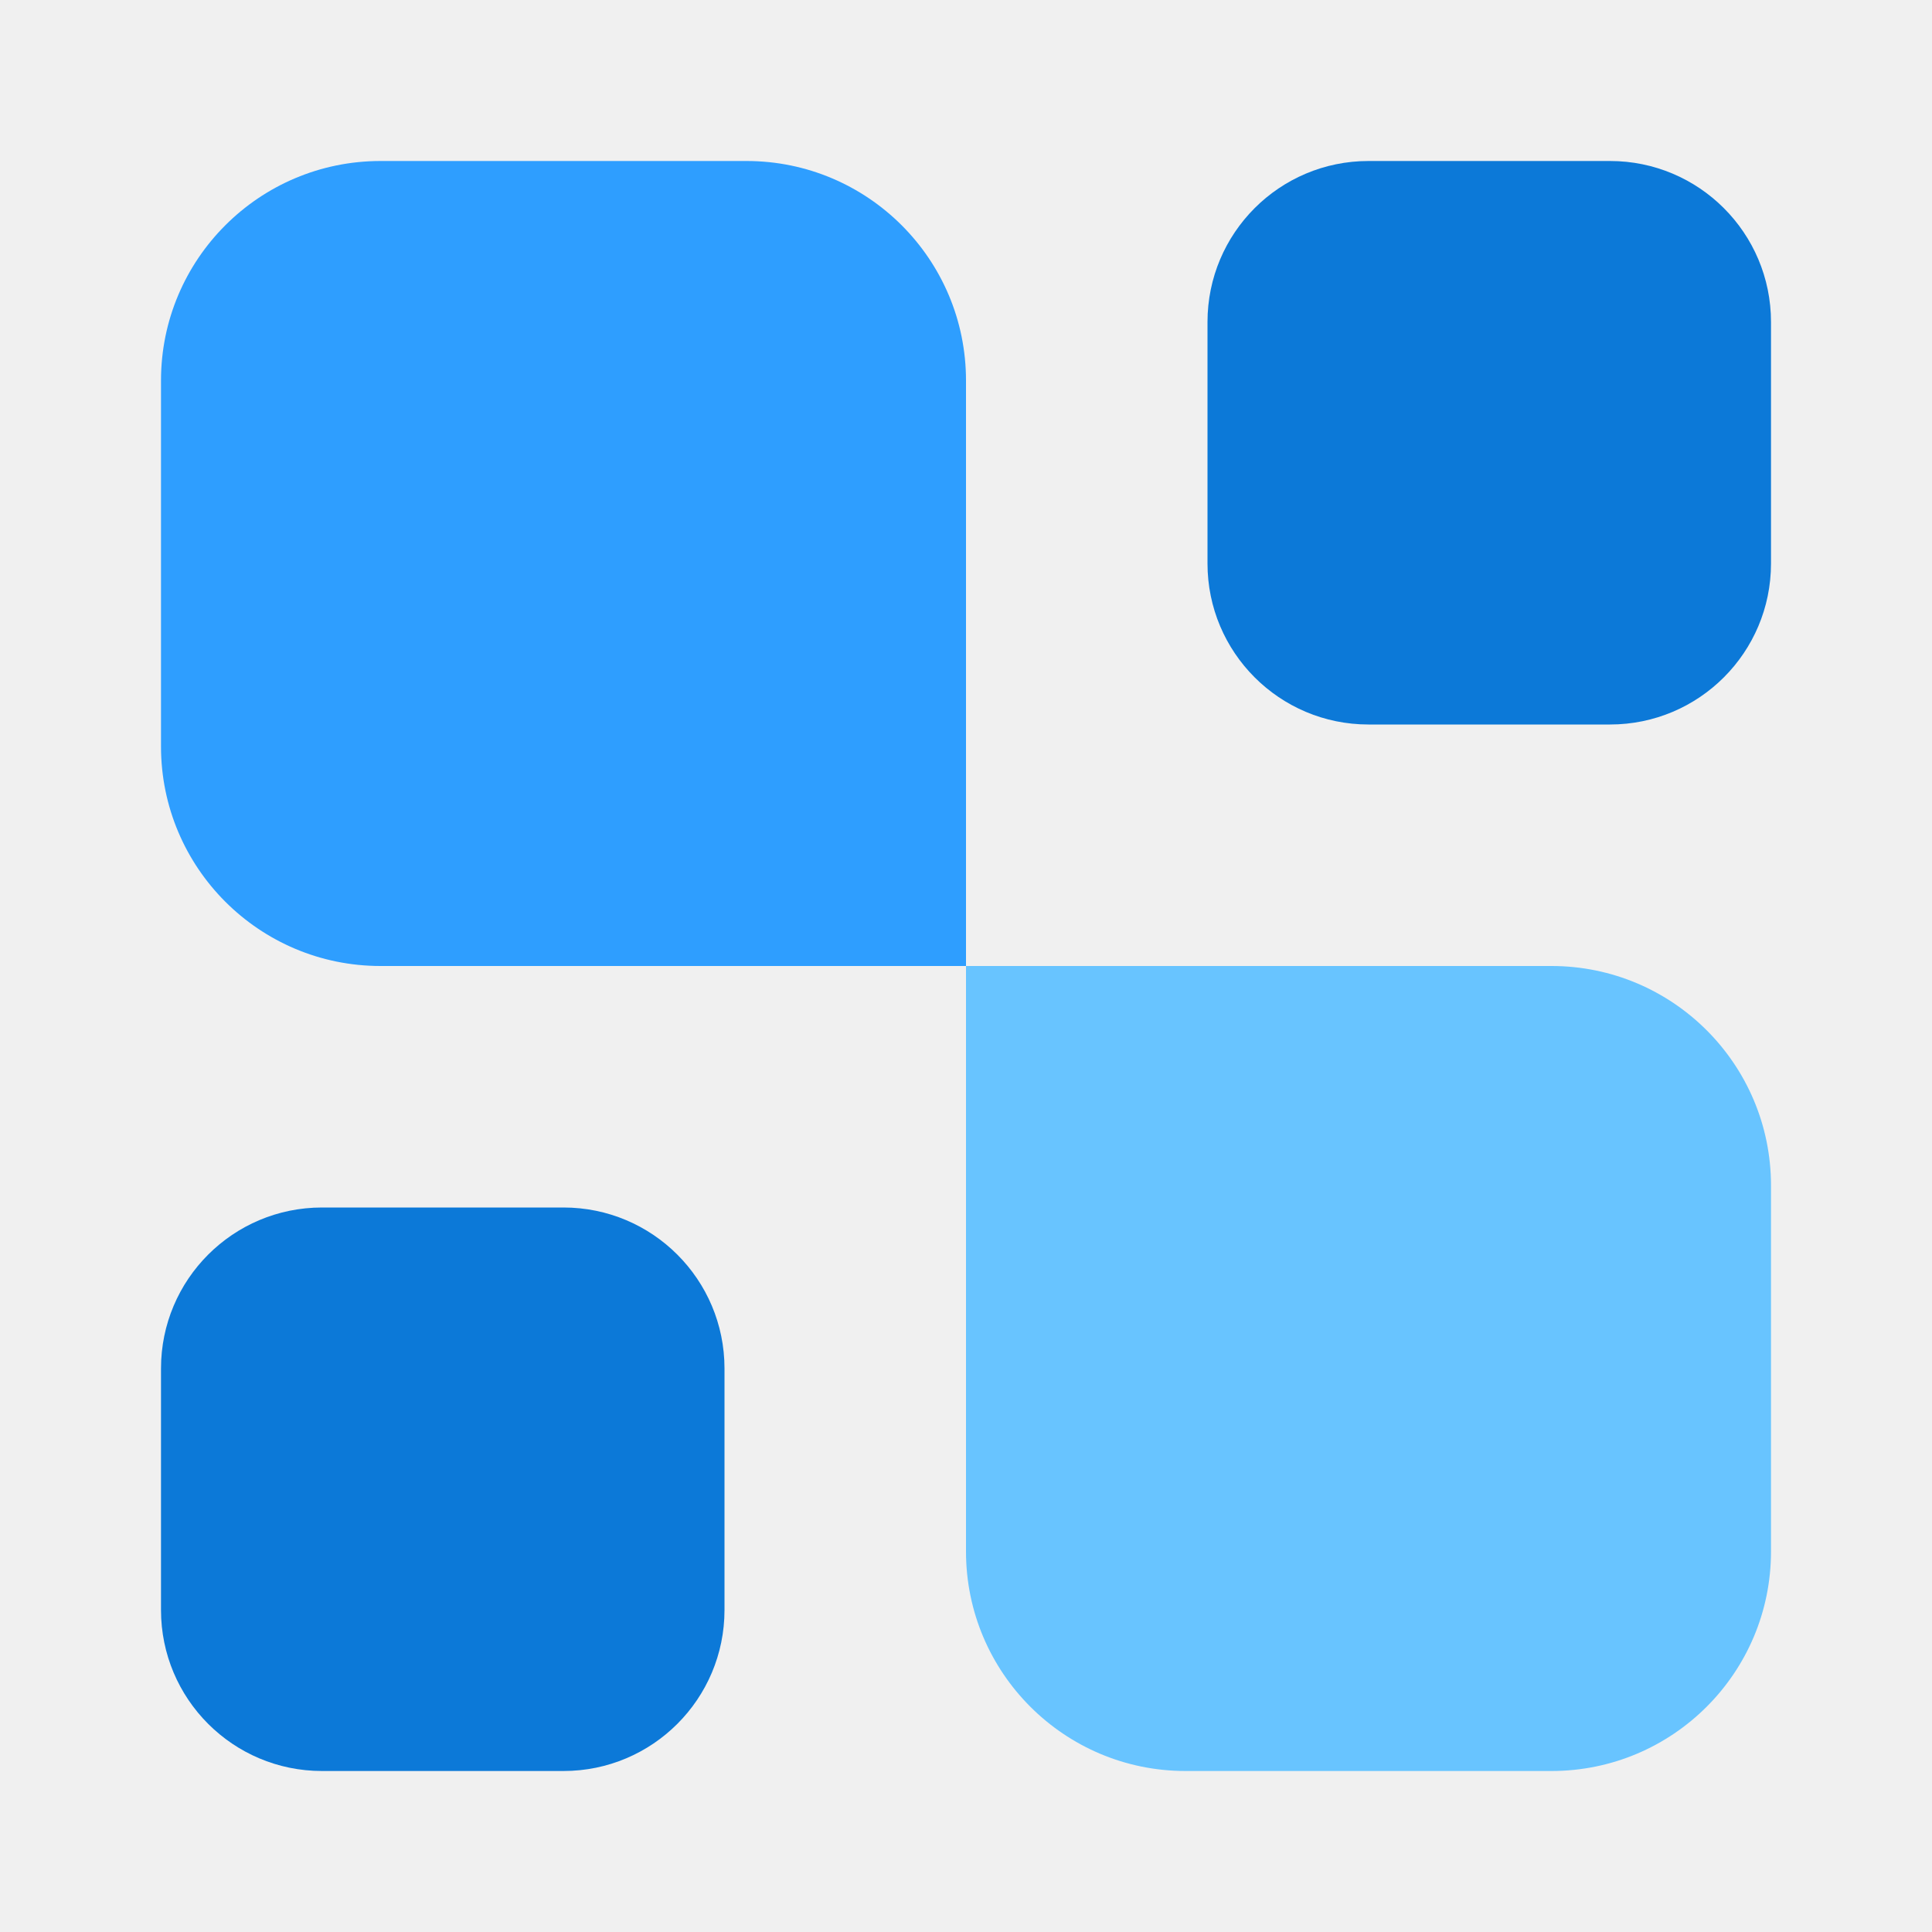
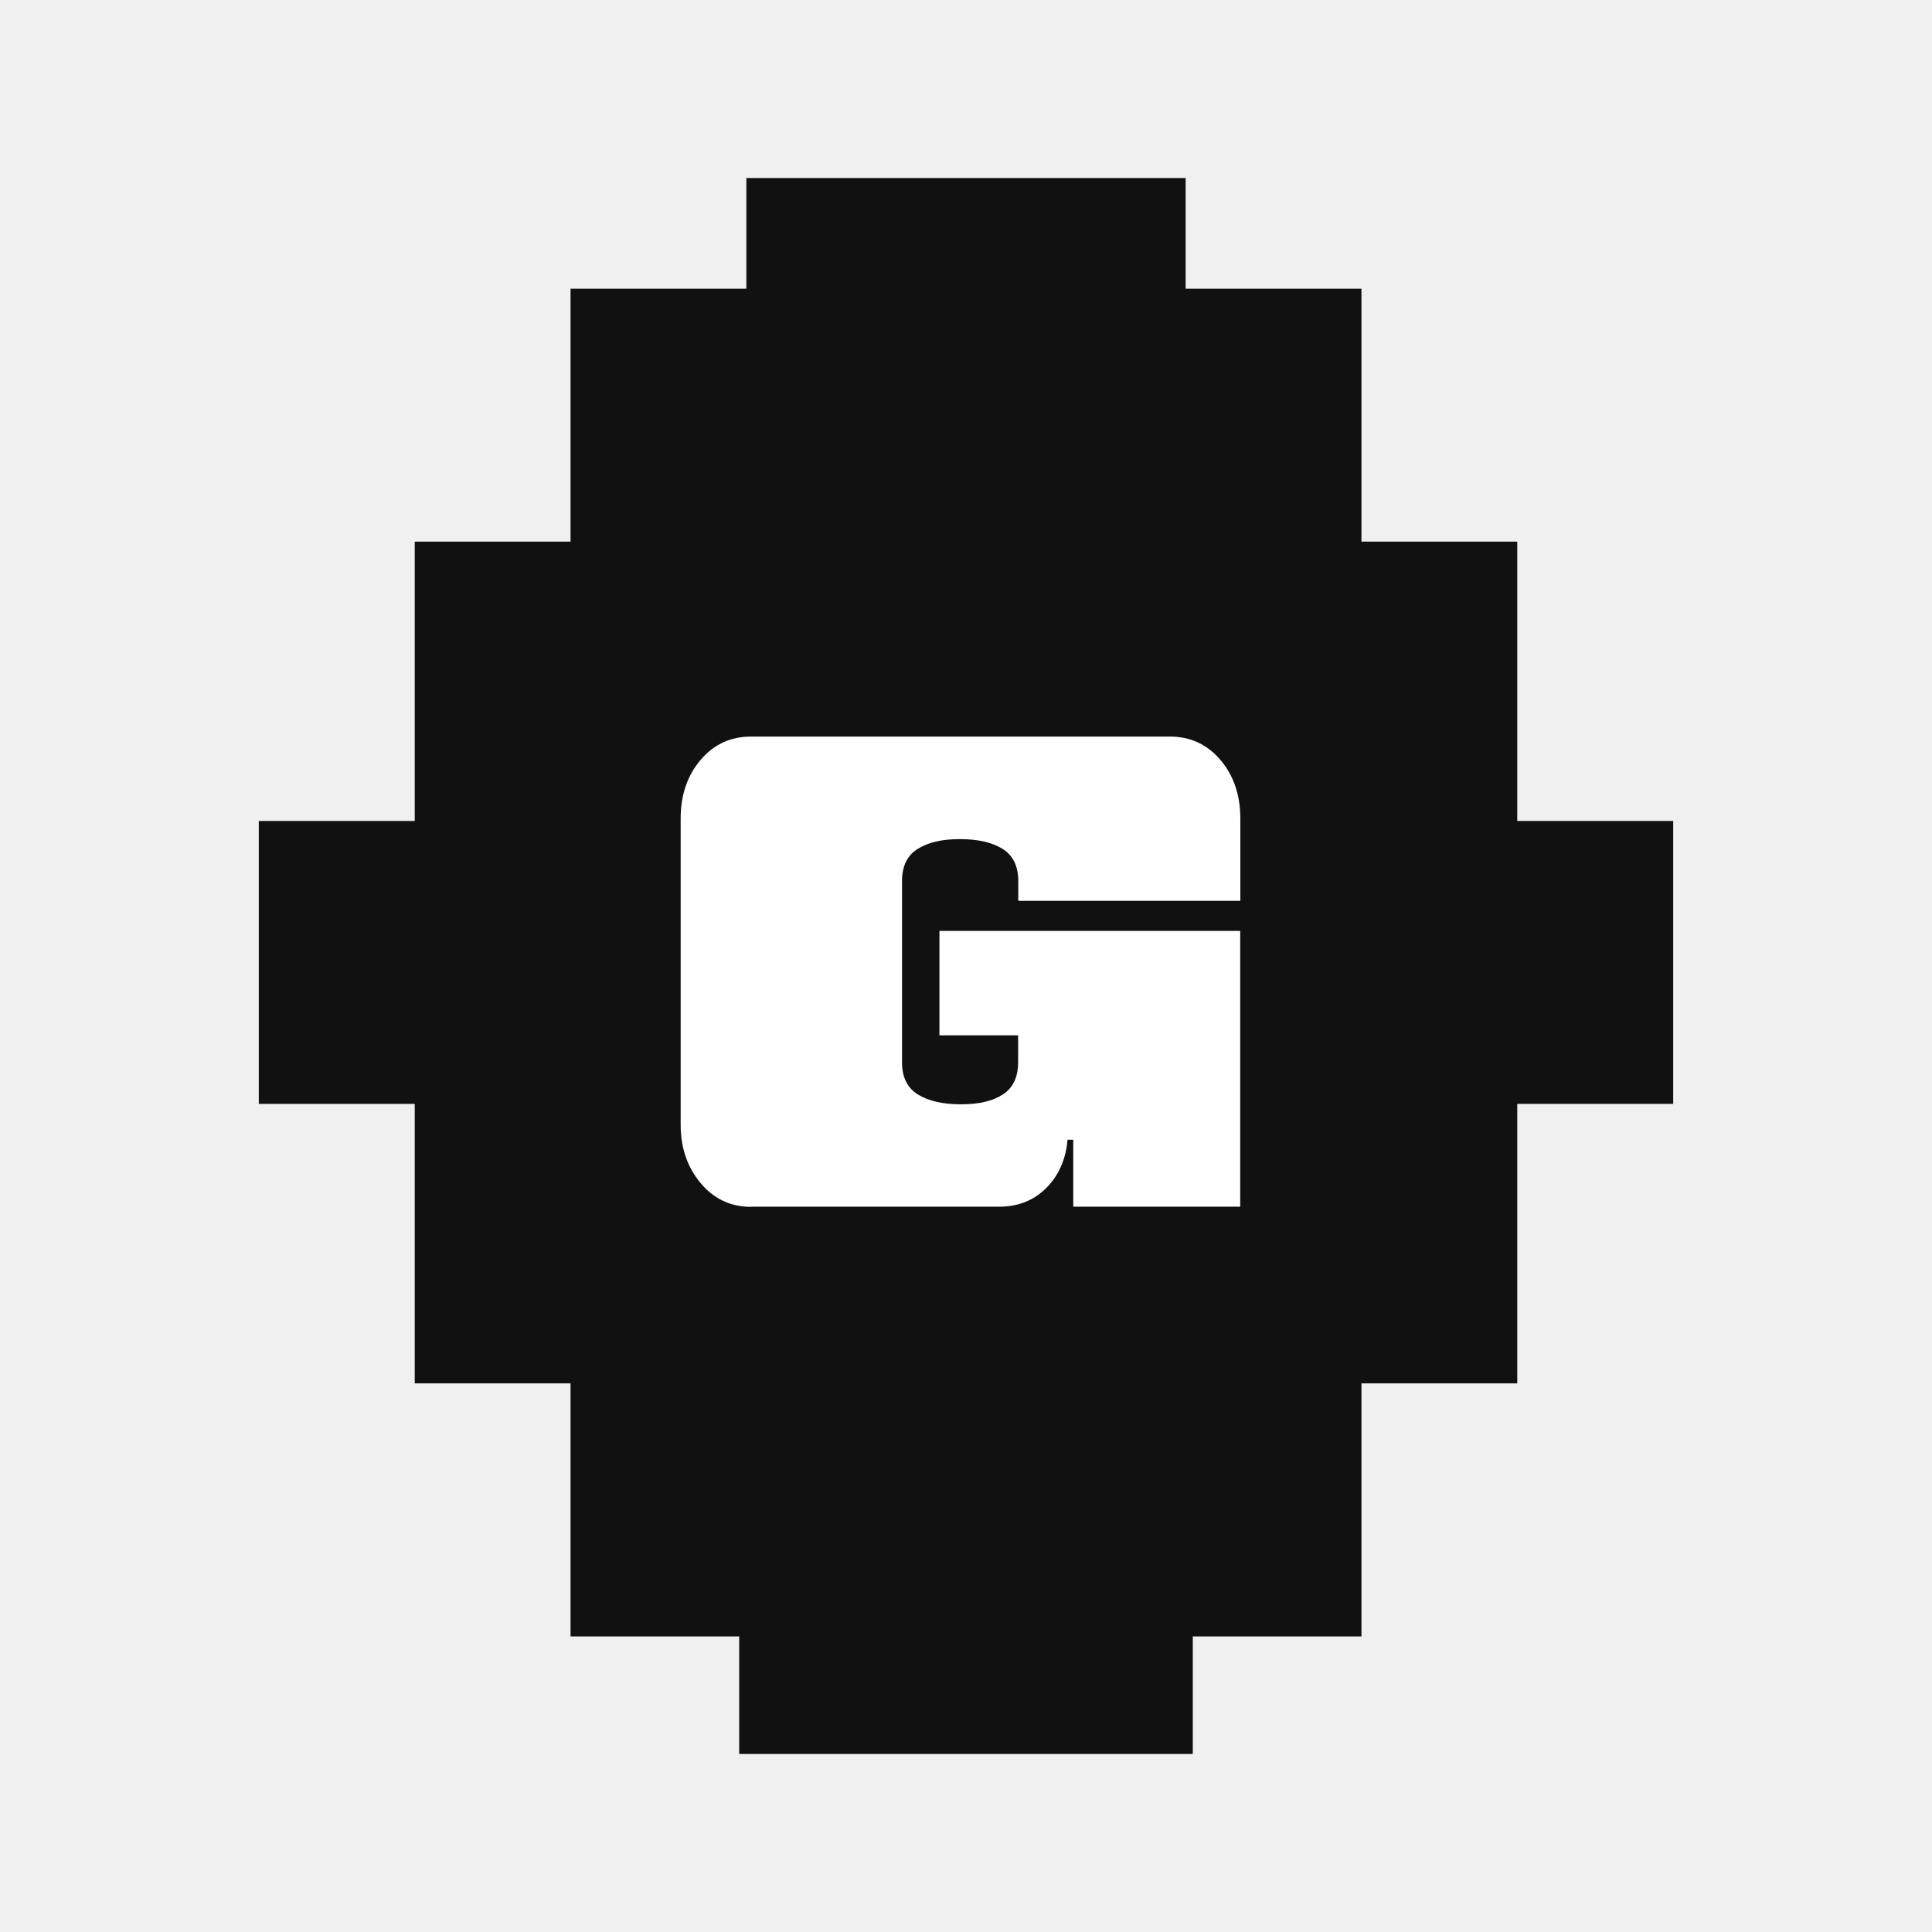
- <svg xmlns="http://www.w3.org/2000/svg" width="24" height="24" viewBox="0 0 24 24" fill="none">
-   <path d="M22 19.273C22 20.779 20.779 22 19.273 22H14.727C13.221 22 12 20.779 12 19.273V12H19.273C20.779 12 22 13.221 22 14.727V19.273Z" fill="#68C4FF" />
-   <path d="M20 2C21.105 2 22 2.895 22 4V7C22 8.105 21.105 9 20 9H17C15.895 9 15 8.105 15 7V4C15 2.895 15.895 2 17 2H20Z" fill="#0C79D8" />
-   <path d="M7 15C8.105 15 9 15.895 9 17V20C9 21.105 8.105 22 7 22H4C2.895 22 2 21.105 2 20V17C2 15.895 2.895 15 4 15H7Z" fill="#0C79D8" />
-   <path d="M12 12H4.727C3.221 12 2 10.779 2 9.273V4.727C2 3.221 3.221 2 4.727 2H9.273C10.779 2 12 3.221 12 4.727V12Z" fill="#2E9EFF" />
+ <svg xmlns="http://www.w3.org/2000/svg" width="400" height="400" viewBox="0 0 400 400" fill="none">
+   <path d="M245.475 59.775H281.873V112.139H314.133V169.974H346.42V228.547H314.133V286.411H281.873V338.807H246.953V363.14H153.046V338.807H118.127V286.411H85.869V228.548H53.581V169.974H85.869V112.139H118.127V59.775H154.525V36.859H245.475V59.775Z" fill="#111111" />
+   <path d="M155.5 249.865C151.302 249.865 147.812 248.239 145.063 244.957C142.313 241.675 140.923 237.654 140.923 232.864V169.5C140.923 164.592 142.313 160.541 145.063 157.318C147.812 154.095 151.302 152.499 155.5 152.499H242.222C246.421 152.499 249.91 154.095 252.66 157.318C255.41 160.541 256.799 164.592 256.799 169.5V186.502H210.821V182.421C210.821 179.346 209.757 177.129 207.599 175.768C205.44 174.408 202.483 173.728 198.728 173.728C194.973 173.728 192.135 174.408 189.976 175.768C187.818 177.129 186.753 179.346 186.753 182.421V219.943C186.753 223.018 187.847 225.235 190.035 226.595C192.223 227.956 195.21 228.636 198.965 228.636C202.72 228.636 205.529 227.956 207.628 226.595C209.727 225.235 210.792 223.018 210.792 219.943V214.354H194.5V192.74H256.77V249.836H222.205V235.968H221.022C220.668 240.049 219.189 243.39 216.617 245.962C214.044 248.535 210.762 249.836 206.83 249.836H155.471L155.5 249.865Z" fill="white" />
</svg>
